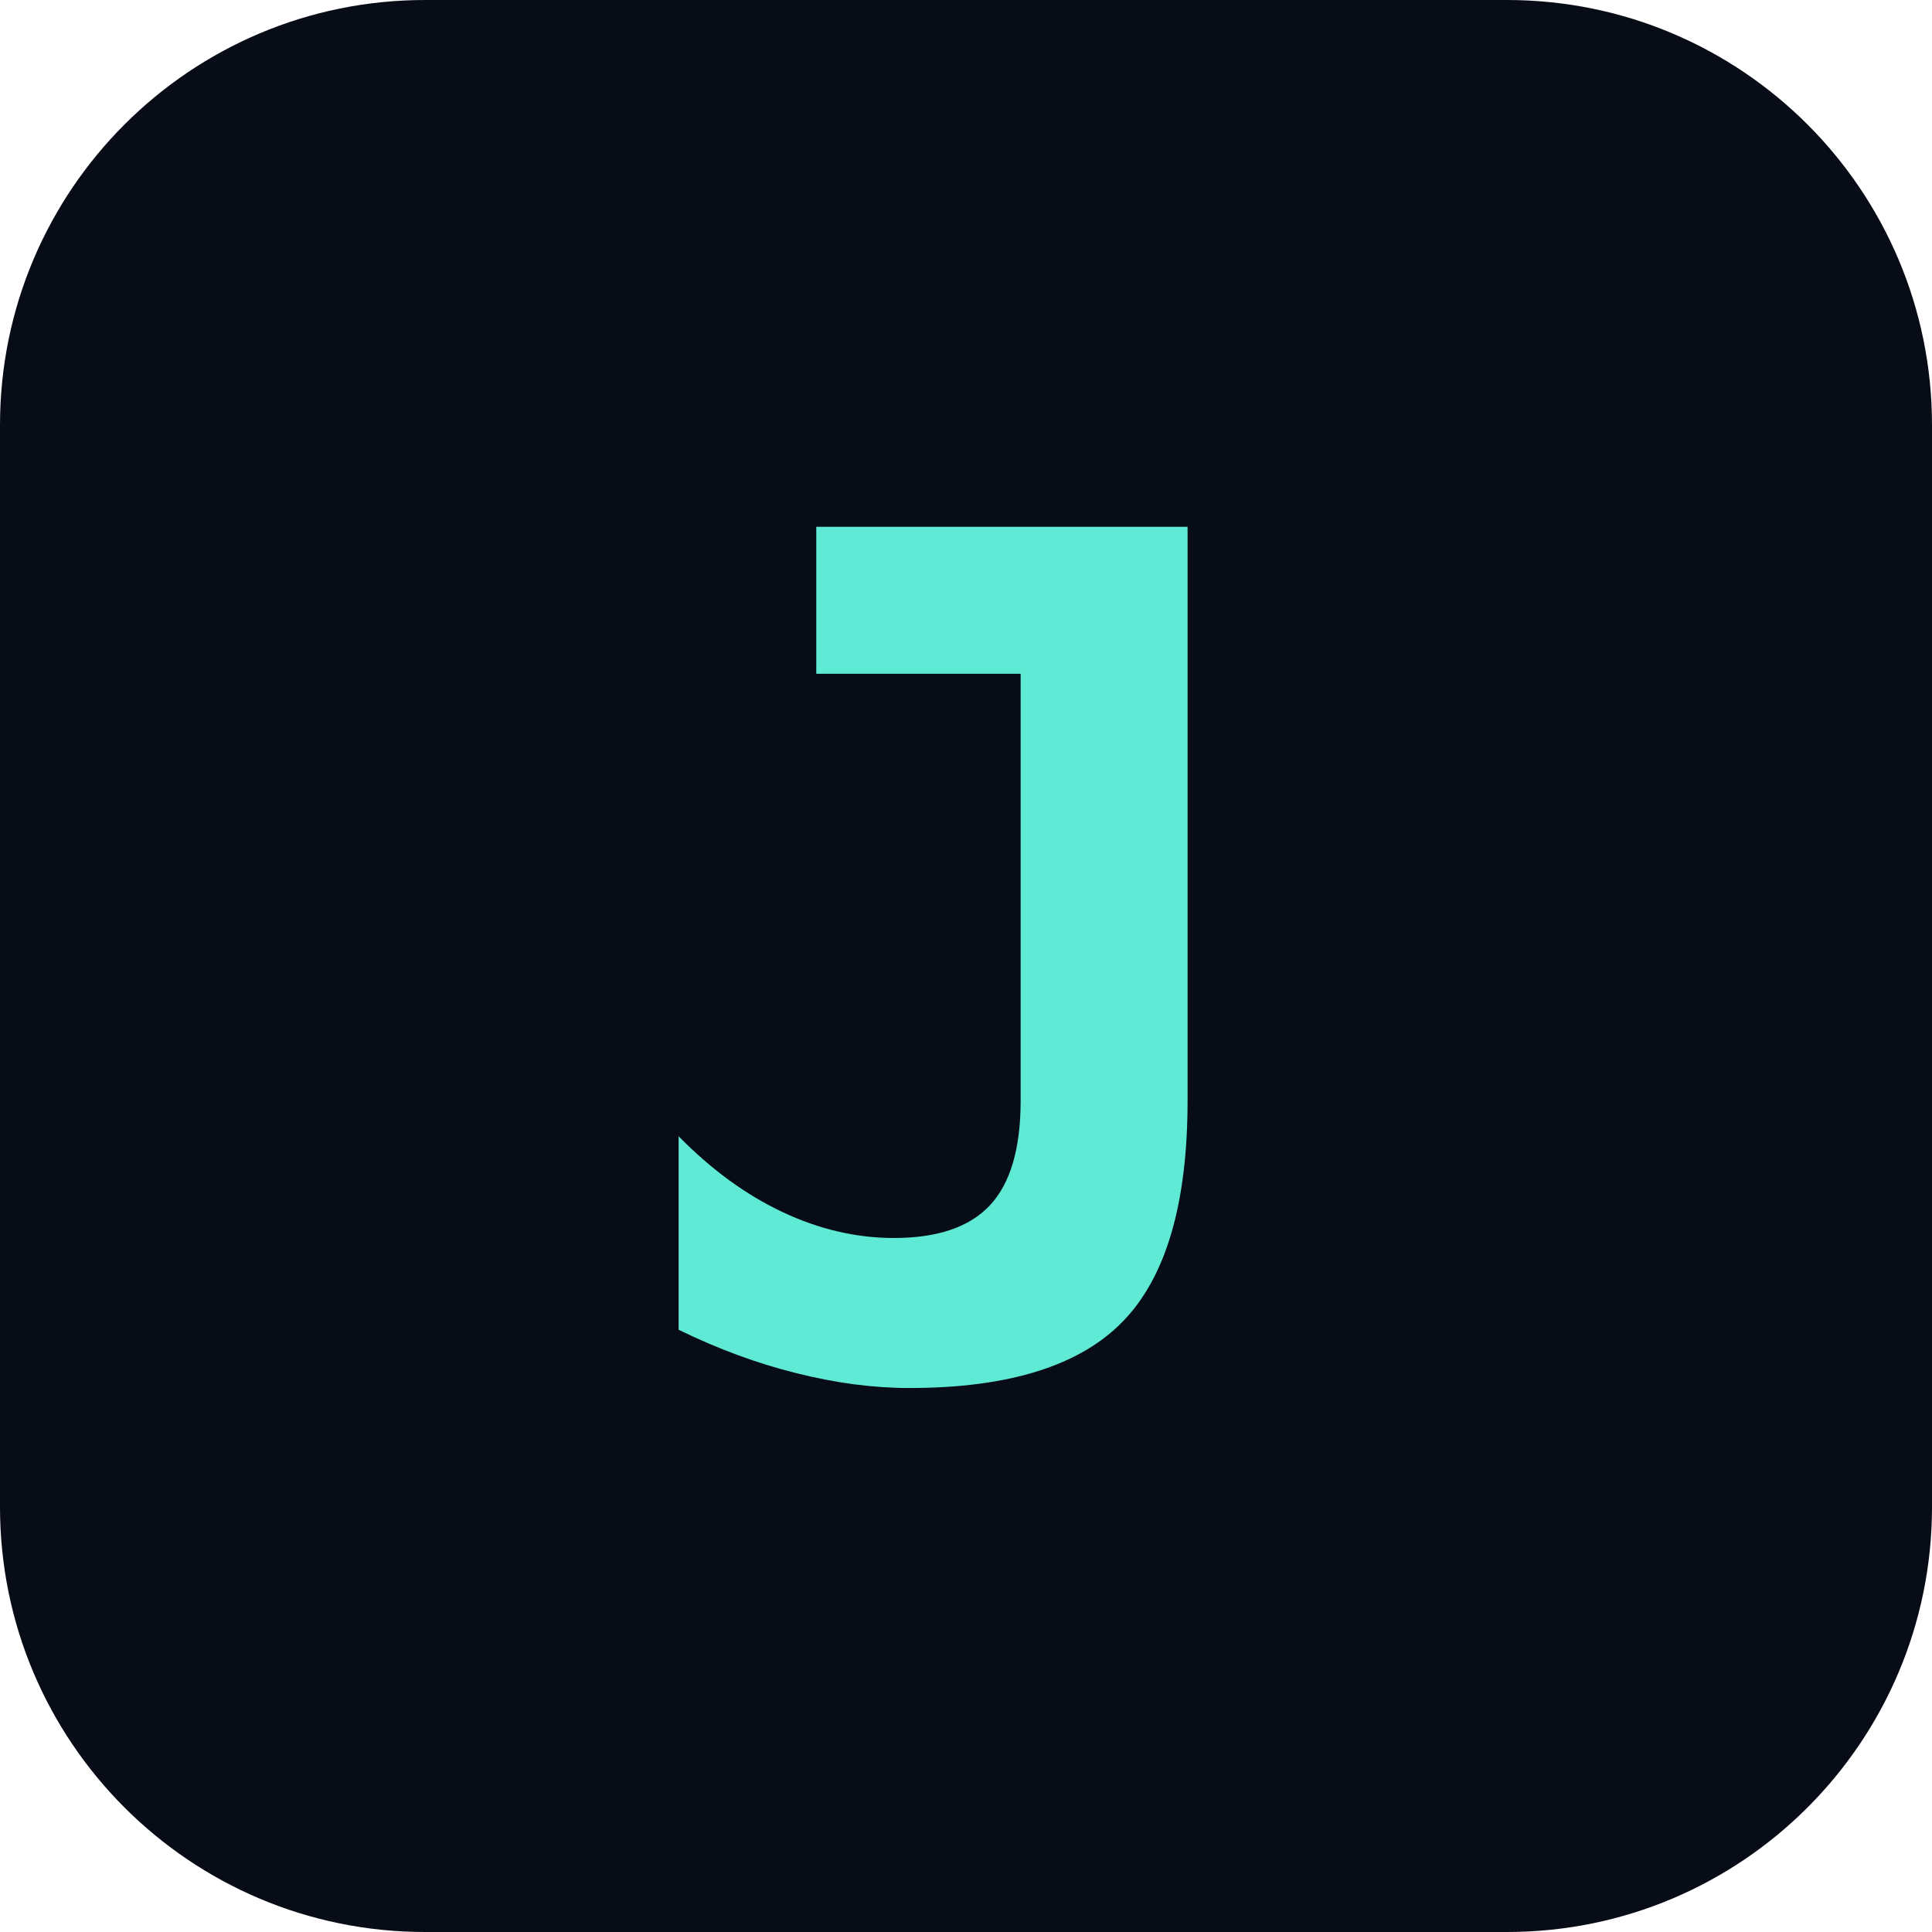
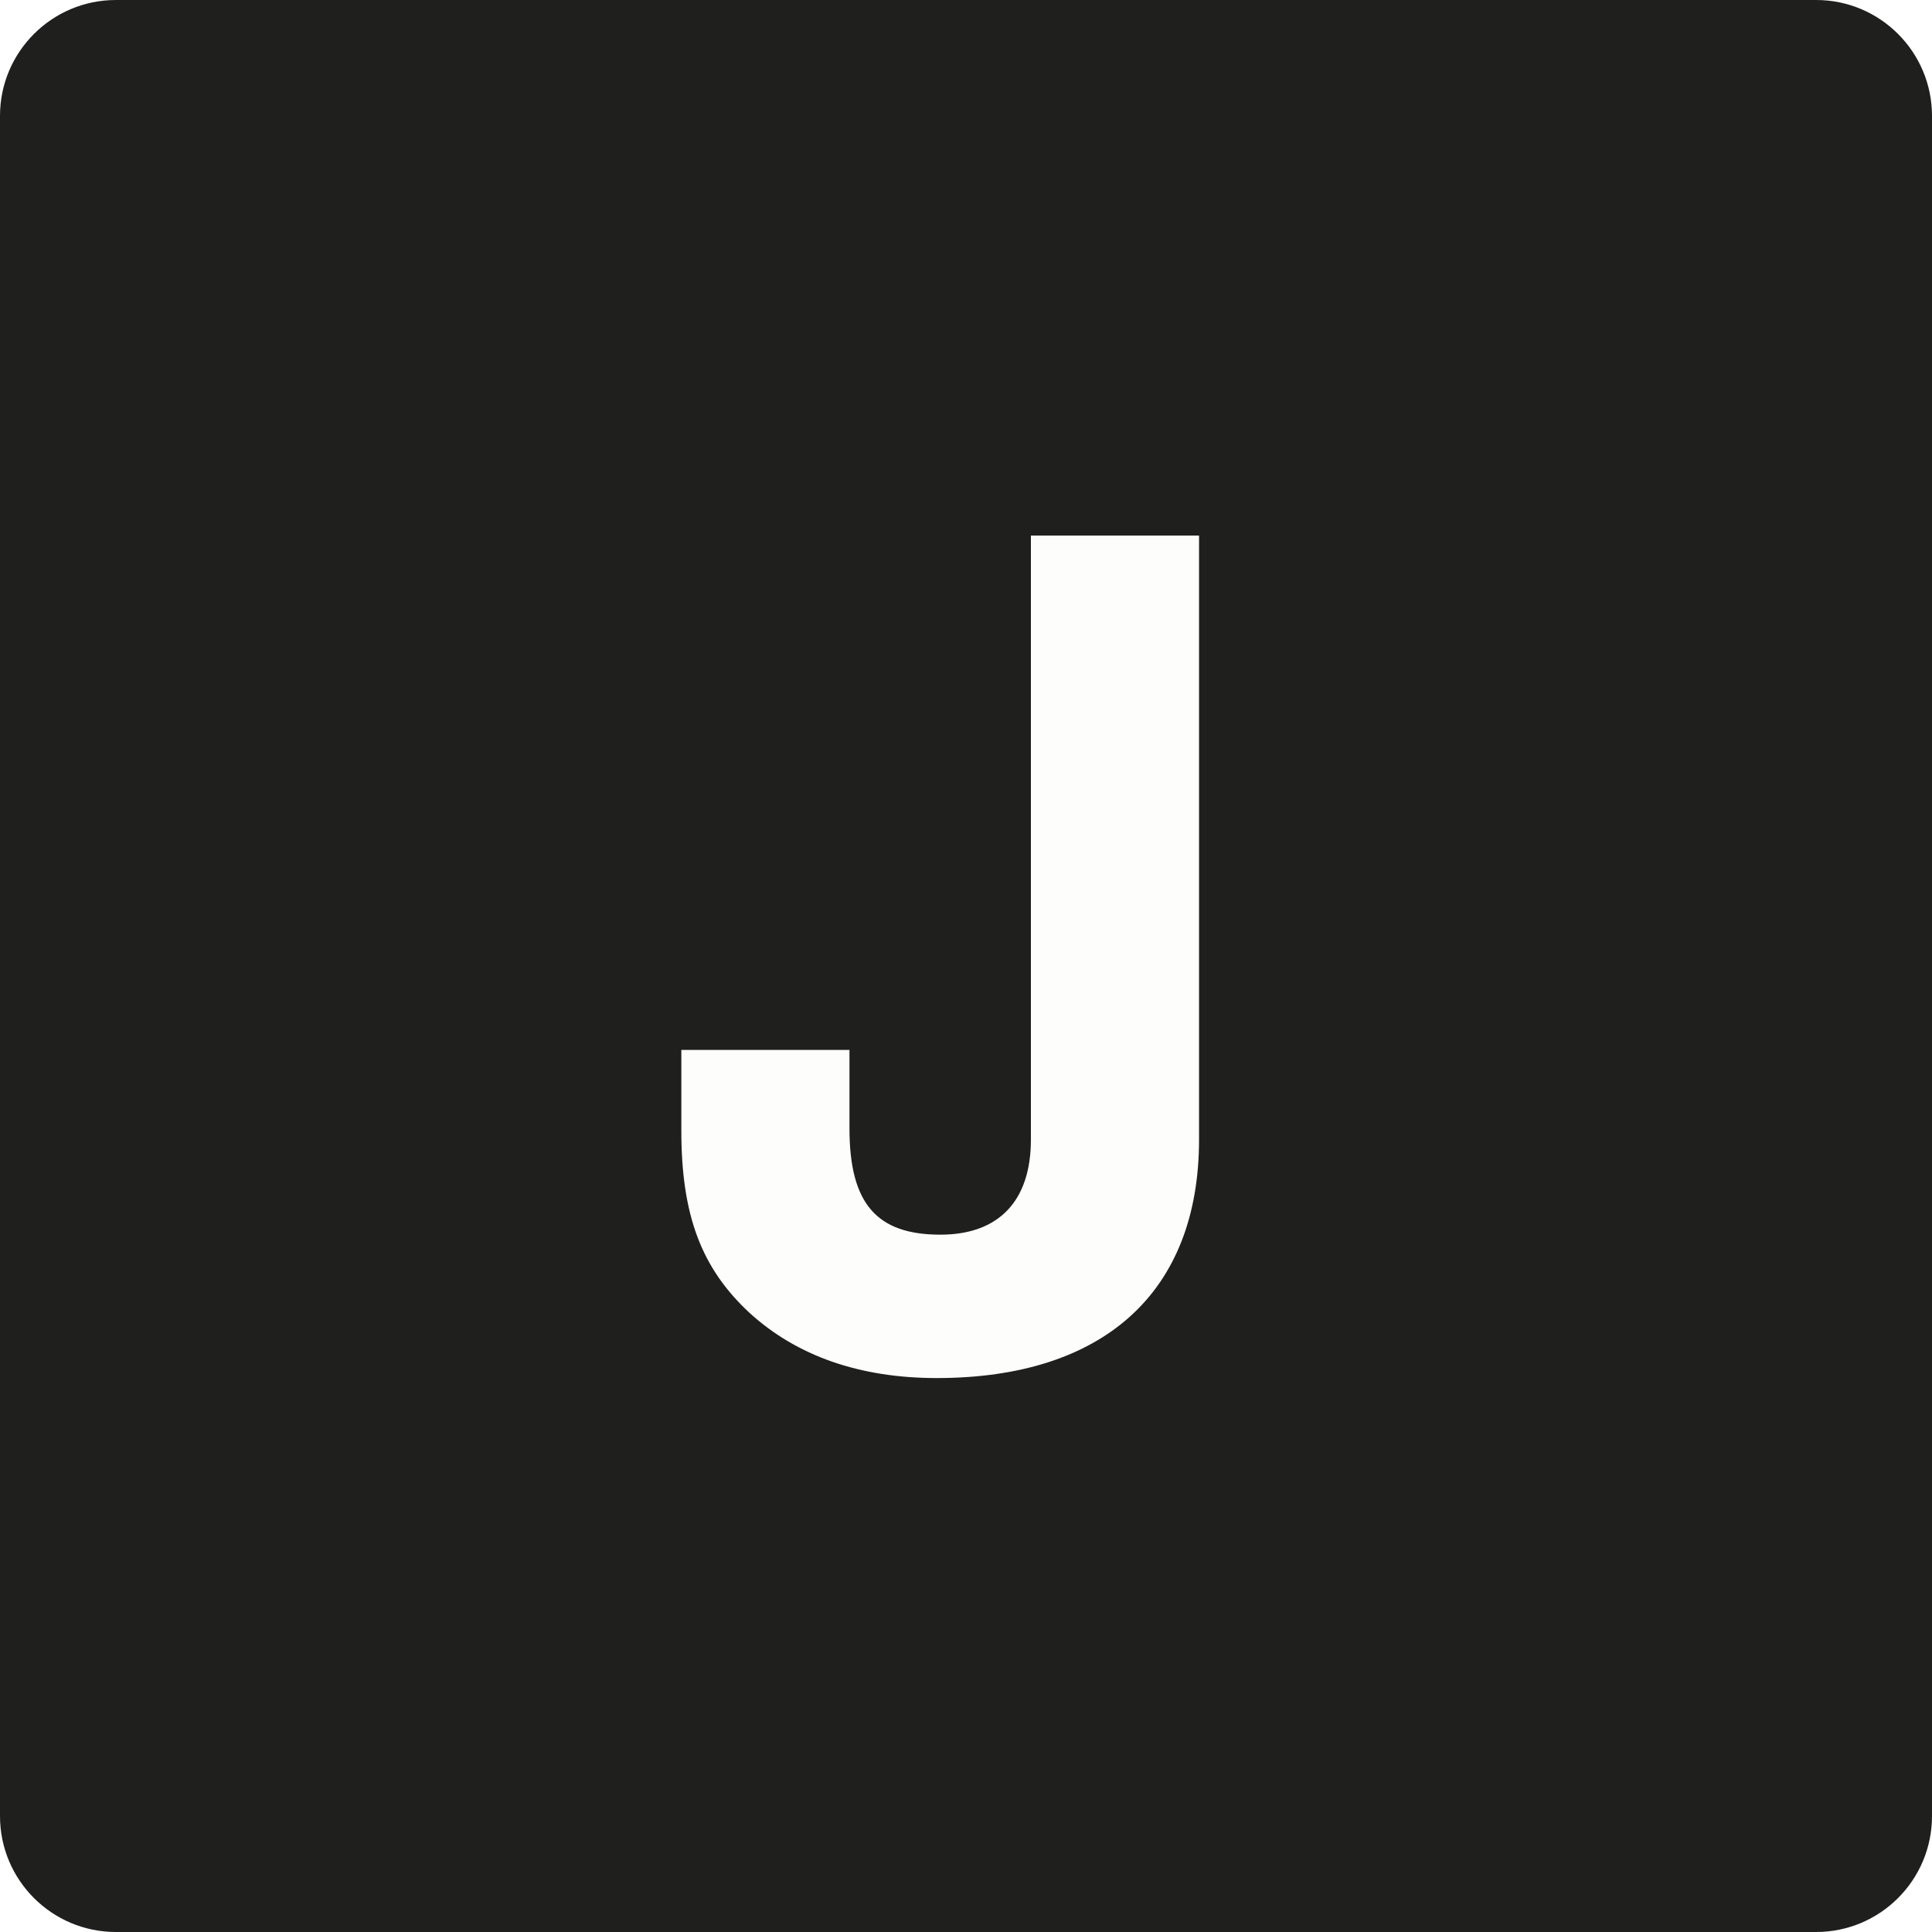
<svg xmlns="http://www.w3.org/2000/svg" viewBox="0 0 100 100">
-   <rect width="100" height="100" rx="22" fill="#070c17" />
-   <text x="50" y="71" text-anchor="middle" font-family="ui-monospace, SFMono-Regular, Consolas, monospace" font-size="60" font-weight="700" fill="#5eead4">J</text>
+   <rect width="100" height="100" rx="6" fill="#1f1f1d" />
+   <text x="50" y="70" text-anchor="middle" font-family="-apple-system, Segoe UI, Helvetica, Arial, sans-serif" font-size="58" font-weight="600" fill="#fdfdfc">J</text>
</svg>
